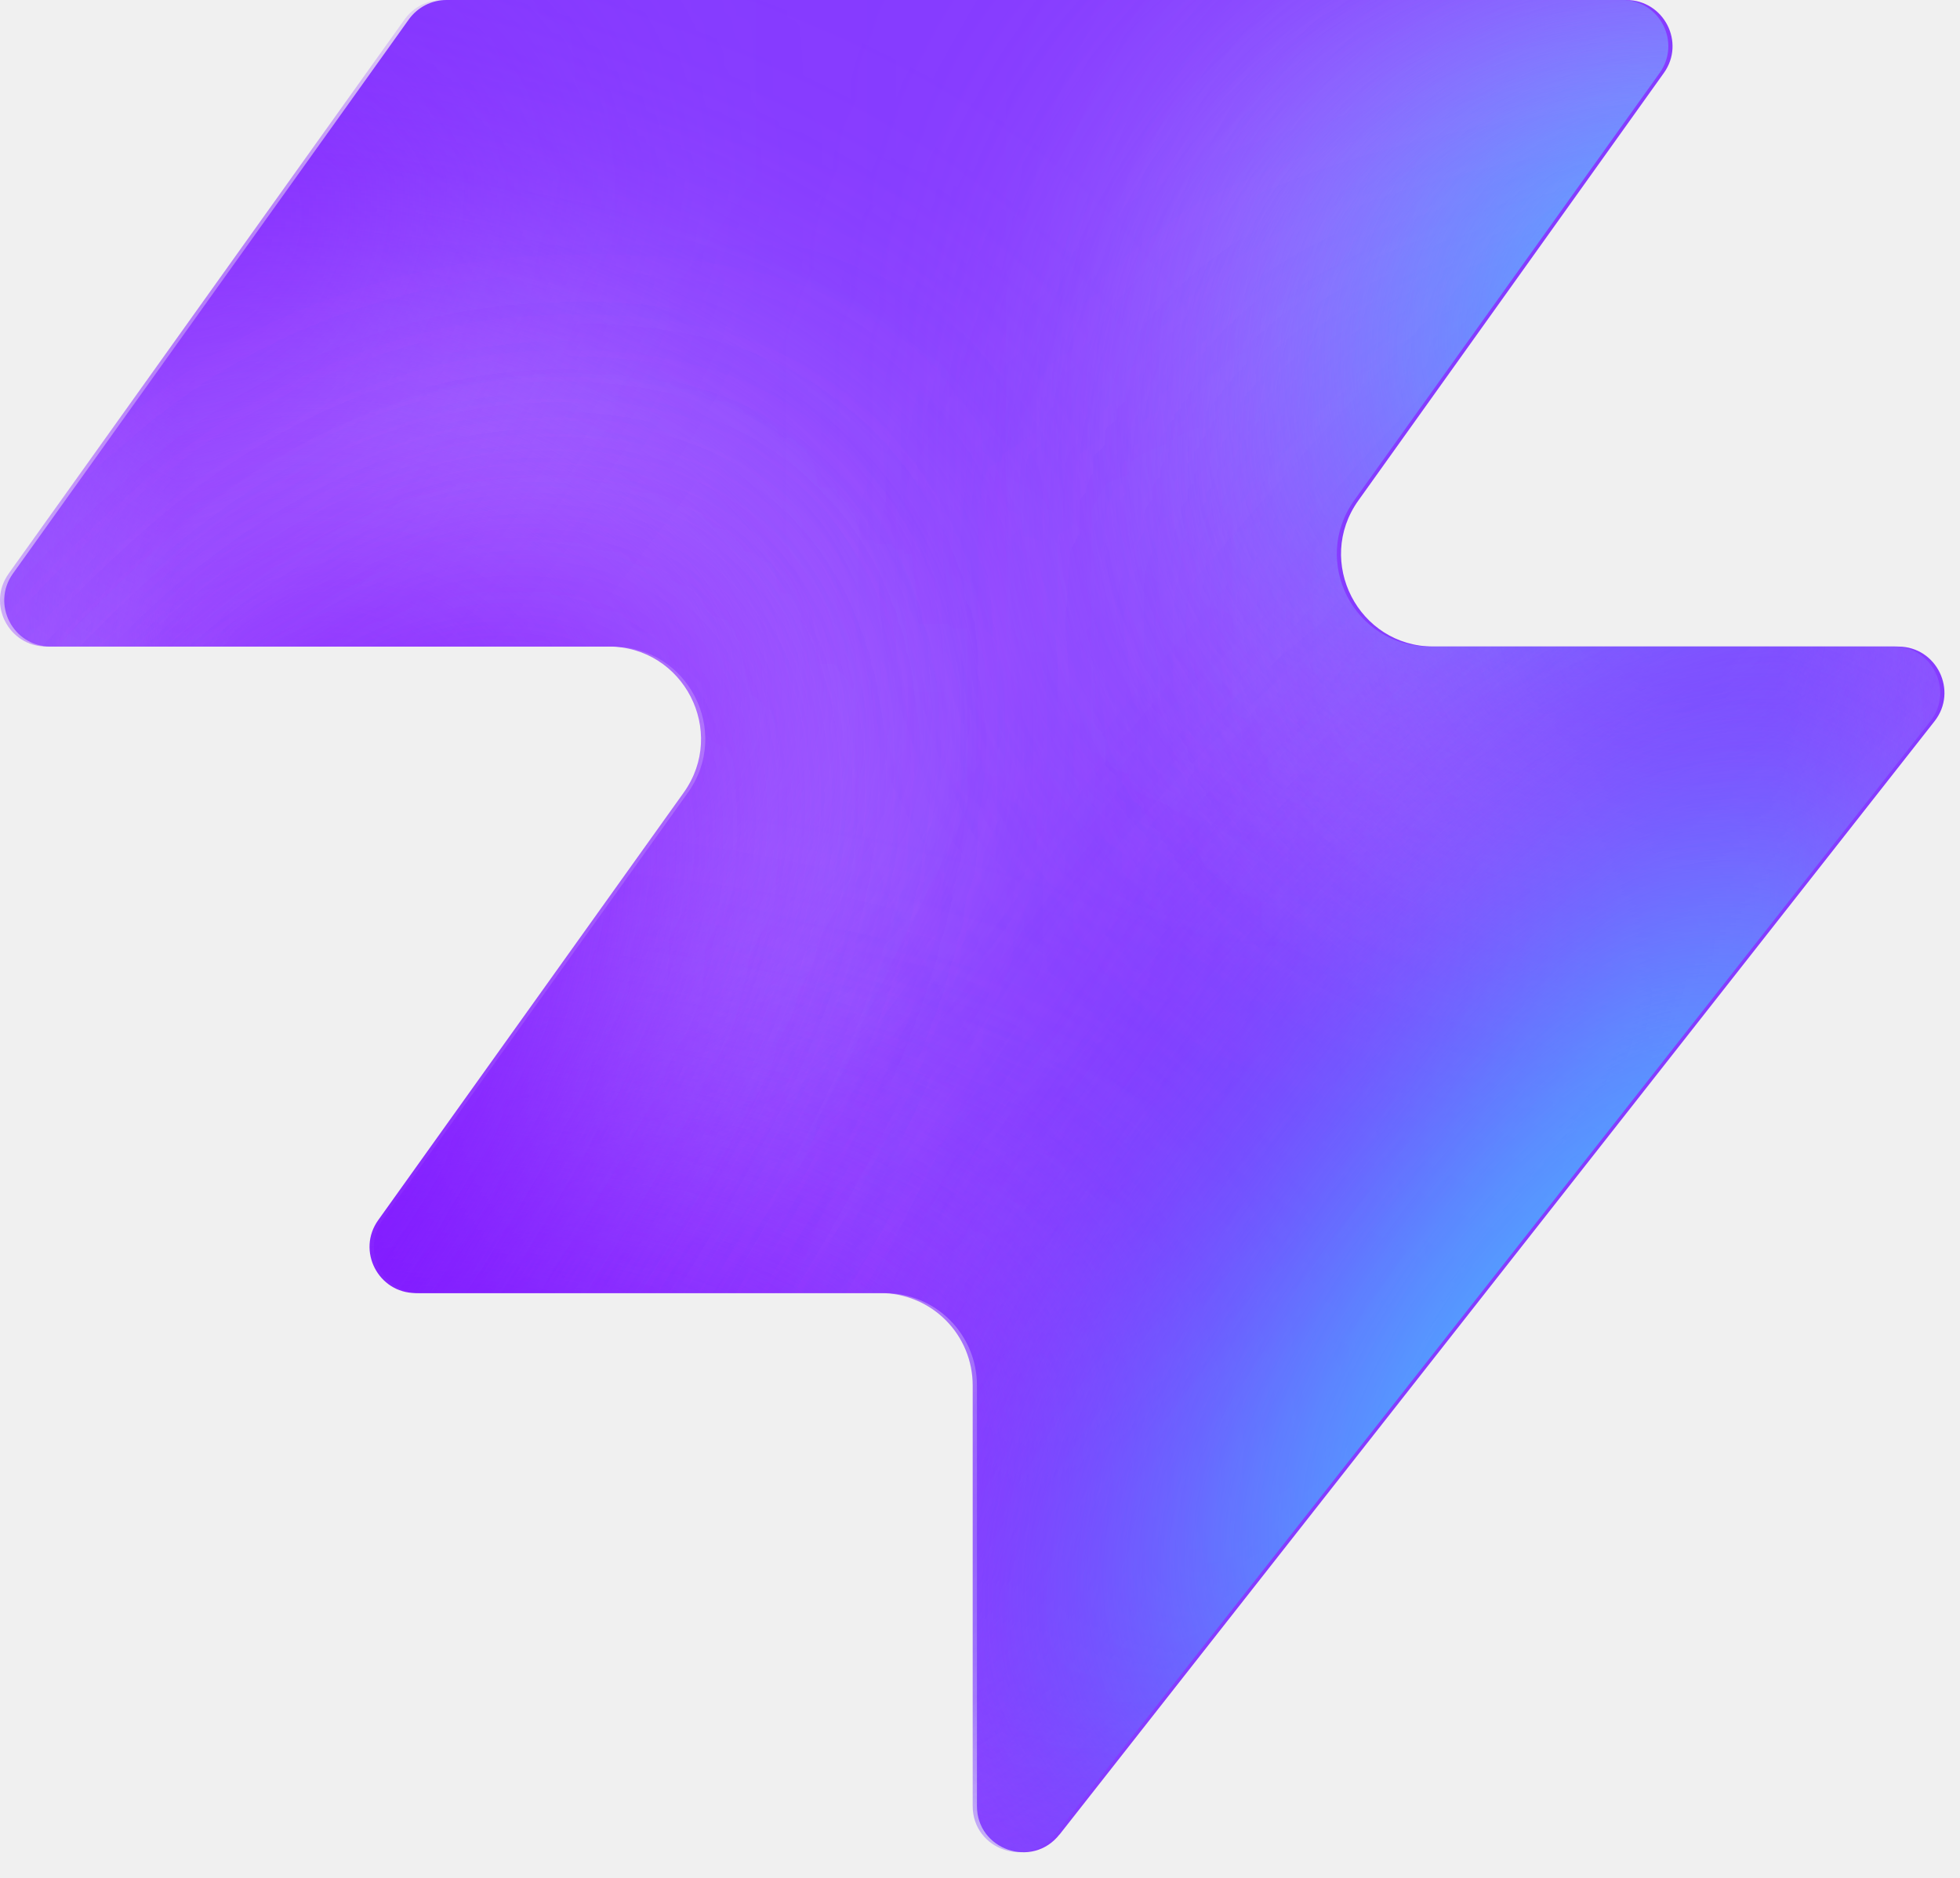
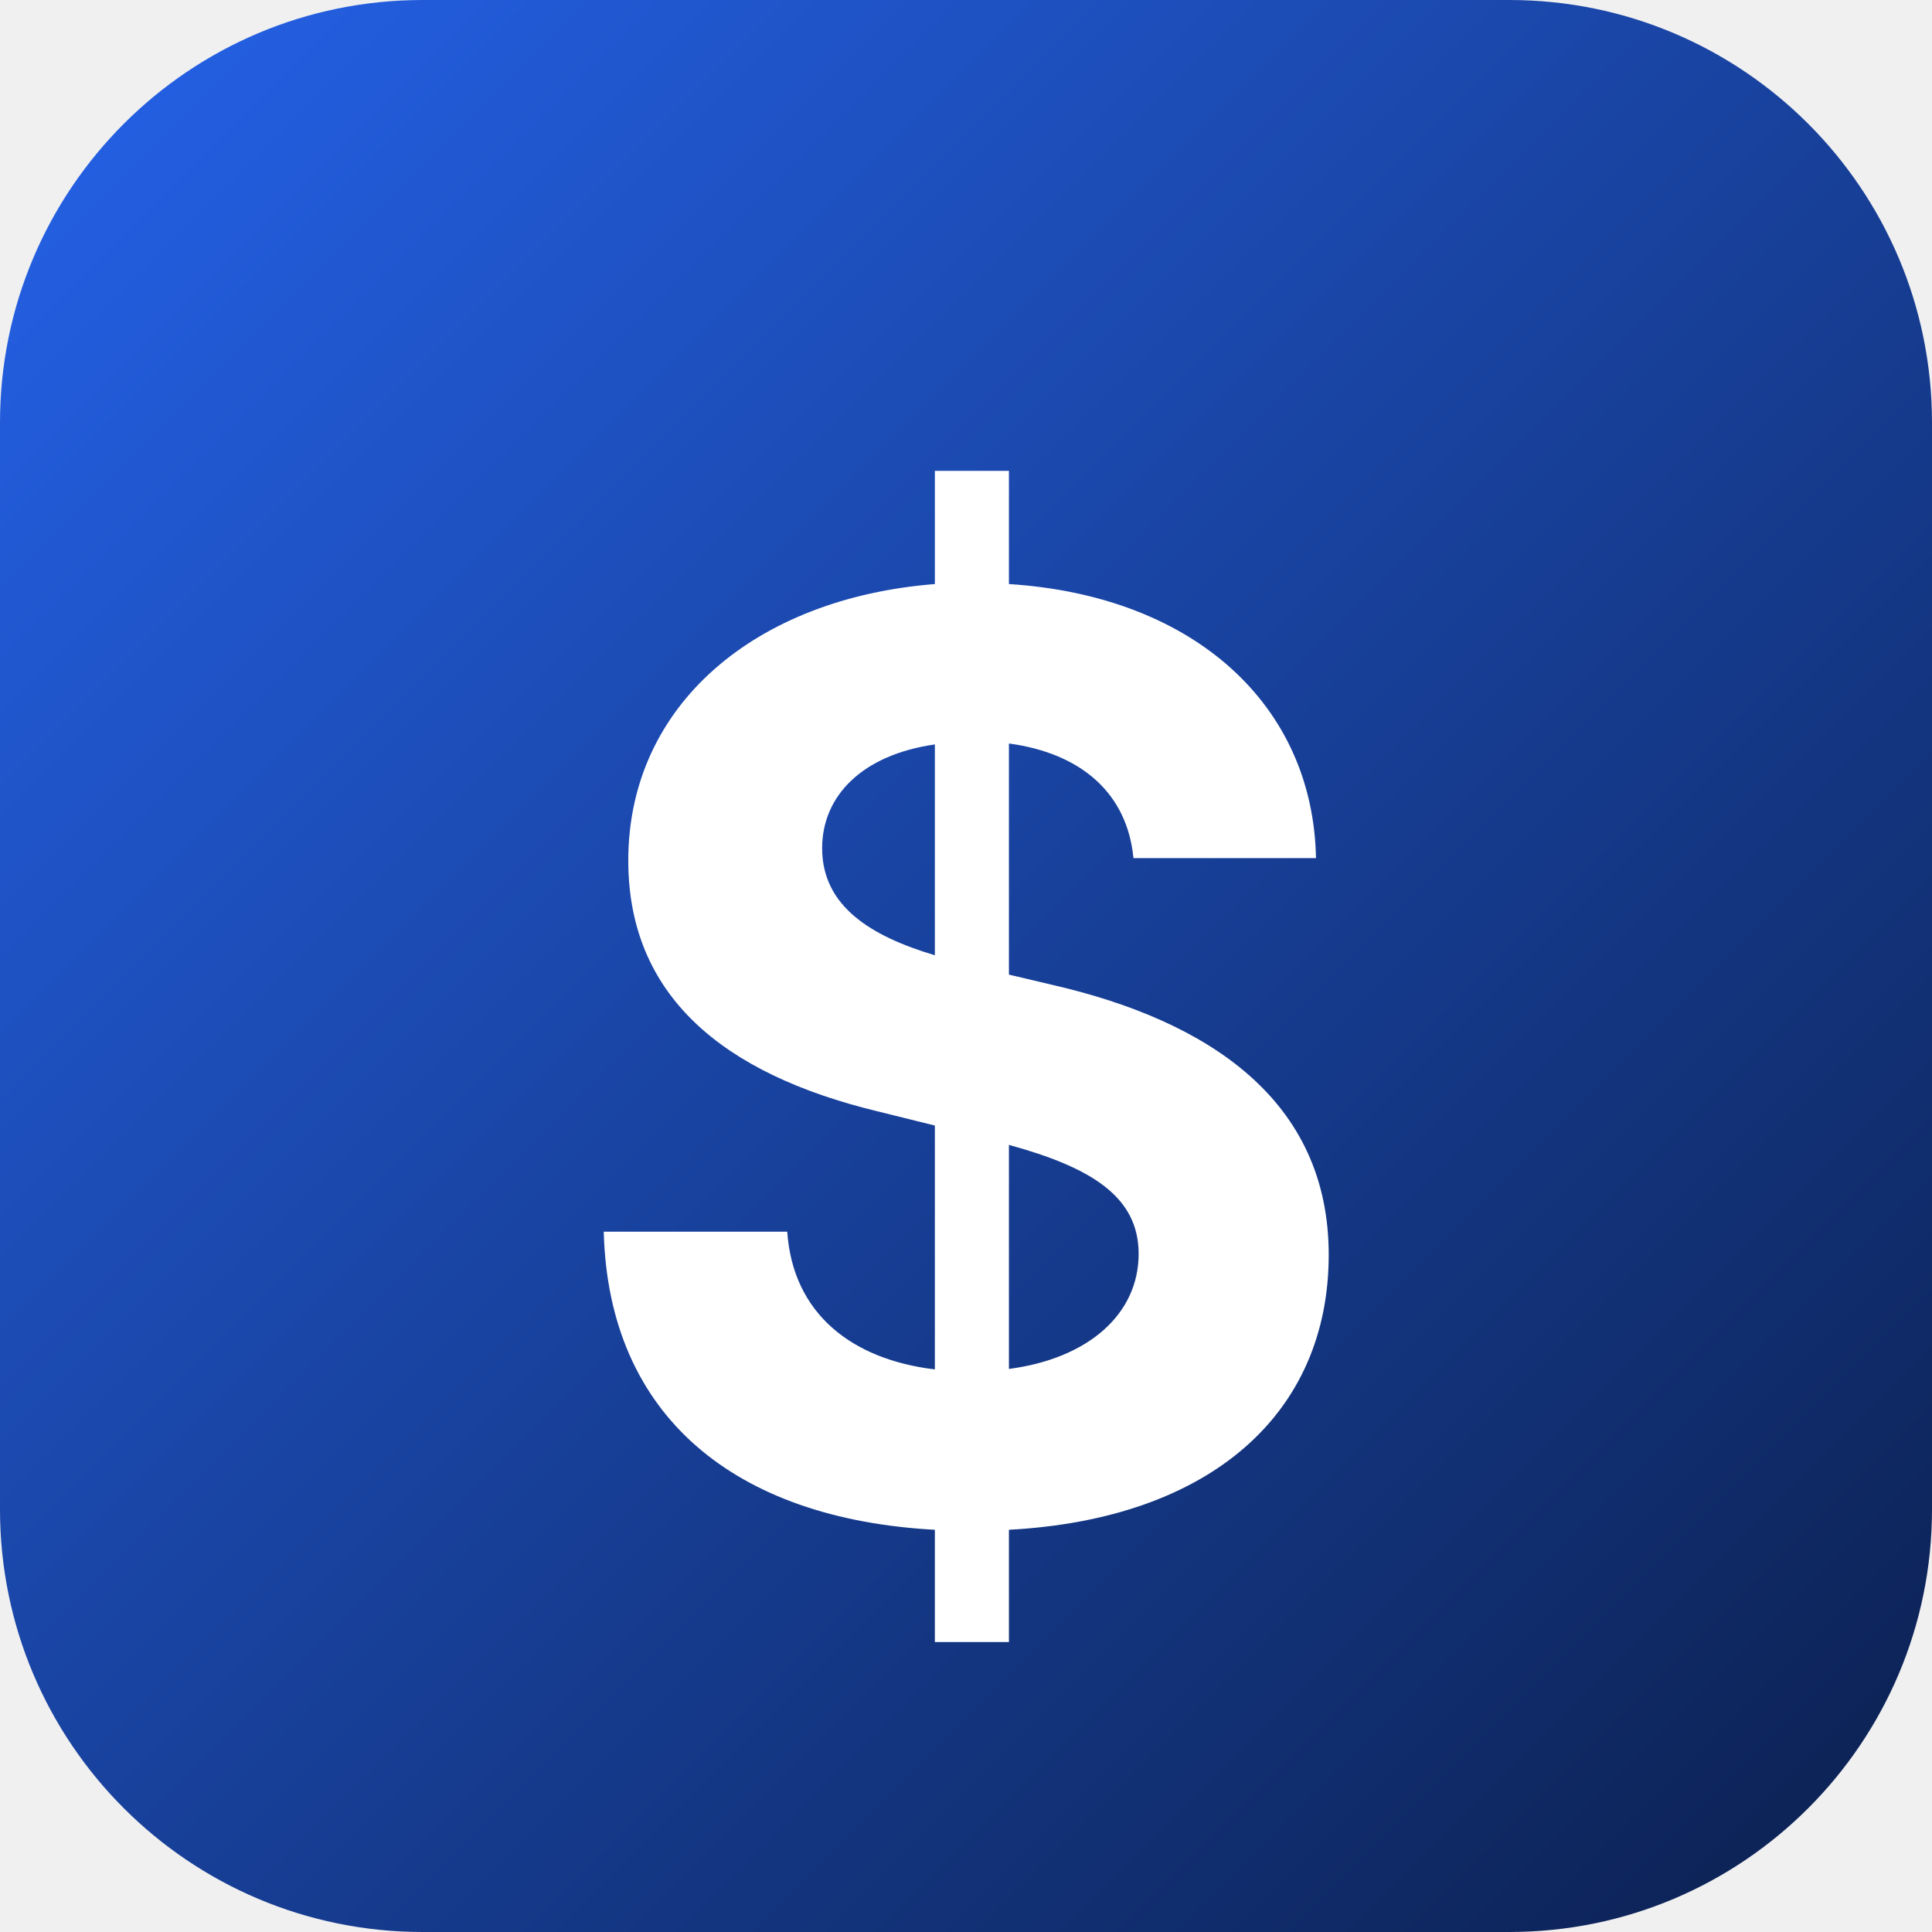
- <svg xmlns="http://www.w3.org/2000/svg" width="48" height="46" fill="none" viewBox="0 0 48 46">
-   <path fill="#863bff" d="M25.946 44.938c-.664.845-2.021.375-2.021-.698V33.937a2.26 2.26 0 0 0-2.262-2.262H10.287c-.92 0-1.456-1.04-.92-1.788l7.48-10.471c1.07-1.497 0-3.578-1.842-3.578H1.237c-.92 0-1.456-1.04-.92-1.788L10.013.474c.214-.297.556-.474.92-.474h28.894c.92 0 1.456 1.04.92 1.788l-7.48 10.471c-1.07 1.498 0 3.579 1.842 3.579h11.377c.943 0 1.473 1.088.89 1.83L25.947 44.94z" style="fill:#863bff;fill:color(display-p3 .525 .23 1);fill-opacity:1" />
-   <mask id="a" width="48" height="46" x="0" y="0" maskUnits="userSpaceOnUse" style="mask-type:alpha">
-     <path fill="#000" d="M25.842 44.938c-.664.844-2.021.375-2.021-.698V33.937a2.26 2.26 0 0 0-2.262-2.262H10.183c-.92 0-1.456-1.04-.92-1.788l7.48-10.471c1.07-1.498 0-3.579-1.842-3.579H1.133c-.92 0-1.456-1.04-.92-1.787L9.91.473c.214-.297.556-.474.92-.474h28.894c.92 0 1.456 1.04.92 1.788l-7.48 10.471c-1.07 1.498 0 3.578 1.842 3.578h11.377c.943 0 1.473 1.088.89 1.832L25.843 44.94z" style="fill:#000;fill-opacity:1" />
-   </mask>
-   <g mask="url(#a)">
-     <g filter="url(#b)">
-       <ellipse cx="5.508" cy="14.704" fill="#ede6ff" rx="5.508" ry="14.704" style="fill:#ede6ff;fill:color(display-p3 .927 .903 1);fill-opacity:1" transform="matrix(.00324 1 1 -.00324 -4.47 31.516)" />
-     </g>
-     <g filter="url(#c)">
-       <ellipse cx="10.399" cy="29.851" fill="#ede6ff" rx="10.399" ry="29.851" style="fill:#ede6ff;fill:color(display-p3 .927 .903 1);fill-opacity:1" transform="matrix(.00324 1 1 -.00324 -39.328 7.883)" />
-     </g>
-     <g filter="url(#d)">
-       <ellipse cx="5.508" cy="30.487" fill="#7e14ff" rx="5.508" ry="30.487" style="fill:#7e14ff;fill:color(display-p3 .492 .077 1);fill-opacity:1" transform="rotate(89.814 -25.913 -14.639)scale(1 -1)" />
-     </g>
-     <g filter="url(#e)">
-       <ellipse cx="5.508" cy="30.599" fill="#7e14ff" rx="5.508" ry="30.599" style="fill:#7e14ff;fill:color(display-p3 .492 .077 1);fill-opacity:1" transform="rotate(89.814 -32.644 -3.334)scale(1 -1)" />
-     </g>
-     <g filter="url(#f)">
-       <ellipse cx="5.508" cy="30.599" fill="#7e14ff" rx="5.508" ry="30.599" style="fill:#7e14ff;fill:color(display-p3 .492 .077 1);fill-opacity:1" transform="matrix(.00324 1 1 -.00324 -34.34 30.47)" />
-     </g>
-     <g filter="url(#g)">
-       <ellipse cx="14.072" cy="22.078" fill="#ede6ff" rx="14.072" ry="22.078" style="fill:#ede6ff;fill:color(display-p3 .927 .903 1);fill-opacity:1" transform="rotate(93.35 24.506 48.493)scale(-1 1)" />
-     </g>
-     <g filter="url(#h)">
-       <ellipse cx="3.47" cy="21.501" fill="#7e14ff" rx="3.47" ry="21.501" style="fill:#7e14ff;fill:color(display-p3 .492 .077 1);fill-opacity:1" transform="rotate(89.009 28.708 47.59)scale(-1 1)" />
-     </g>
-     <g filter="url(#i)">
-       <ellipse cx="3.47" cy="21.501" fill="#7e14ff" rx="3.47" ry="21.501" style="fill:#7e14ff;fill:color(display-p3 .492 .077 1);fill-opacity:1" transform="rotate(89.009 28.708 47.59)scale(-1 1)" />
-     </g>
-     <g filter="url(#j)">
-       <ellipse cx=".387" cy="8.972" fill="#7e14ff" rx="4.407" ry="29.108" style="fill:#7e14ff;fill:color(display-p3 .492 .077 1);fill-opacity:1" transform="rotate(39.51 .387 8.972)" />
-     </g>
-     <g filter="url(#k)">
-       <ellipse cx="47.523" cy="-6.092" fill="#7e14ff" rx="4.407" ry="29.108" style="fill:#7e14ff;fill:color(display-p3 .492 .077 1);fill-opacity:1" transform="rotate(37.892 47.523 -6.092)" />
-     </g>
-     <g filter="url(#l)">
-       <ellipse cx="41.412" cy="6.333" fill="#47bfff" rx="5.971" ry="9.665" style="fill:#47bfff;fill:color(display-p3 .28 .748 1);fill-opacity:1" transform="rotate(37.892 41.412 6.333)" />
-     </g>
-     <g filter="url(#m)">
-       <ellipse cx="-1.879" cy="38.332" fill="#7e14ff" rx="4.407" ry="29.108" style="fill:#7e14ff;fill:color(display-p3 .492 .077 1);fill-opacity:1" transform="rotate(37.892 -1.88 38.332)" />
-     </g>
-     <g filter="url(#n)">
-       <ellipse cx="-1.879" cy="38.332" fill="#7e14ff" rx="4.407" ry="29.108" style="fill:#7e14ff;fill:color(display-p3 .492 .077 1);fill-opacity:1" transform="rotate(37.892 -1.88 38.332)" />
-     </g>
-     <g filter="url(#o)">
-       <ellipse cx="35.651" cy="29.907" fill="#7e14ff" rx="4.407" ry="29.108" style="fill:#7e14ff;fill:color(display-p3 .492 .077 1);fill-opacity:1" transform="rotate(37.892 35.651 29.907)" />
-     </g>
-     <g filter="url(#p)">
-       <ellipse cx="38.418" cy="32.4" fill="#47bfff" rx="5.971" ry="15.297" style="fill:#47bfff;fill:color(display-p3 .28 .748 1);fill-opacity:1" transform="rotate(37.892 38.418 32.4)" />
-     </g>
-   </g>
+ <svg xmlns="http://www.w3.org/2000/svg" viewBox="0 0 64 64">
  <defs>
-     <filter id="b" width="60.045" height="41.654" x="-19.77" y="16.149" color-interpolation-filters="sRGB" filterUnits="userSpaceOnUse">
-       <feFlood flood-opacity="0" result="BackgroundImageFix" />
-       <feBlend in="SourceGraphic" in2="BackgroundImageFix" result="shape" />
-       <feGaussianBlur result="effect1_foregroundBlur_2002_17158" stdDeviation="7.659" />
-     </filter>
-     <filter id="c" width="90.34" height="51.437" x="-54.613" y="-7.533" color-interpolation-filters="sRGB" filterUnits="userSpaceOnUse">
-       <feFlood flood-opacity="0" result="BackgroundImageFix" />
-       <feBlend in="SourceGraphic" in2="BackgroundImageFix" result="shape" />
-       <feGaussianBlur result="effect1_foregroundBlur_2002_17158" stdDeviation="7.659" />
-     </filter>
-     <filter id="d" width="79.355" height="29.4" x="-49.64" y="2.03" color-interpolation-filters="sRGB" filterUnits="userSpaceOnUse">
-       <feFlood flood-opacity="0" result="BackgroundImageFix" />
-       <feBlend in="SourceGraphic" in2="BackgroundImageFix" result="shape" />
-       <feGaussianBlur result="effect1_foregroundBlur_2002_17158" stdDeviation="4.596" />
-     </filter>
-     <filter id="e" width="79.579" height="29.4" x="-45.045" y="20.029" color-interpolation-filters="sRGB" filterUnits="userSpaceOnUse">
-       <feFlood flood-opacity="0" result="BackgroundImageFix" />
-       <feBlend in="SourceGraphic" in2="BackgroundImageFix" result="shape" />
-       <feGaussianBlur result="effect1_foregroundBlur_2002_17158" stdDeviation="4.596" />
-     </filter>
-     <filter id="f" width="79.579" height="29.4" x="-43.513" y="21.178" color-interpolation-filters="sRGB" filterUnits="userSpaceOnUse">
-       <feFlood flood-opacity="0" result="BackgroundImageFix" />
-       <feBlend in="SourceGraphic" in2="BackgroundImageFix" result="shape" />
-       <feGaussianBlur result="effect1_foregroundBlur_2002_17158" stdDeviation="4.596" />
-     </filter>
-     <filter id="g" width="74.749" height="58.852" x="15.756" y="-17.901" color-interpolation-filters="sRGB" filterUnits="userSpaceOnUse">
-       <feFlood flood-opacity="0" result="BackgroundImageFix" />
-       <feBlend in="SourceGraphic" in2="BackgroundImageFix" result="shape" />
-       <feGaussianBlur result="effect1_foregroundBlur_2002_17158" stdDeviation="7.659" />
-     </filter>
-     <filter id="h" width="61.377" height="25.362" x="23.548" y="2.284" color-interpolation-filters="sRGB" filterUnits="userSpaceOnUse">
-       <feFlood flood-opacity="0" result="BackgroundImageFix" />
-       <feBlend in="SourceGraphic" in2="BackgroundImageFix" result="shape" />
-       <feGaussianBlur result="effect1_foregroundBlur_2002_17158" stdDeviation="4.596" />
-     </filter>
-     <filter id="i" width="61.377" height="25.362" x="23.548" y="2.284" color-interpolation-filters="sRGB" filterUnits="userSpaceOnUse">
-       <feFlood flood-opacity="0" result="BackgroundImageFix" />
-       <feBlend in="SourceGraphic" in2="BackgroundImageFix" result="shape" />
-       <feGaussianBlur result="effect1_foregroundBlur_2002_17158" stdDeviation="4.596" />
-     </filter>
-     <filter id="j" width="56.045" height="63.649" x="-27.636" y="-22.853" color-interpolation-filters="sRGB" filterUnits="userSpaceOnUse">
-       <feFlood flood-opacity="0" result="BackgroundImageFix" />
-       <feBlend in="SourceGraphic" in2="BackgroundImageFix" result="shape" />
-       <feGaussianBlur result="effect1_foregroundBlur_2002_17158" stdDeviation="4.596" />
-     </filter>
-     <filter id="k" width="54.814" height="64.646" x="20.116" y="-38.415" color-interpolation-filters="sRGB" filterUnits="userSpaceOnUse">
-       <feFlood flood-opacity="0" result="BackgroundImageFix" />
-       <feBlend in="SourceGraphic" in2="BackgroundImageFix" result="shape" />
-       <feGaussianBlur result="effect1_foregroundBlur_2002_17158" stdDeviation="4.596" />
-     </filter>
-     <filter id="l" width="33.541" height="35.313" x="24.641" y="-11.323" color-interpolation-filters="sRGB" filterUnits="userSpaceOnUse">
-       <feFlood flood-opacity="0" result="BackgroundImageFix" />
-       <feBlend in="SourceGraphic" in2="BackgroundImageFix" result="shape" />
-       <feGaussianBlur result="effect1_foregroundBlur_2002_17158" stdDeviation="4.596" />
-     </filter>
-     <filter id="m" width="54.814" height="64.646" x="-29.286" y="6.009" color-interpolation-filters="sRGB" filterUnits="userSpaceOnUse">
-       <feFlood flood-opacity="0" result="BackgroundImageFix" />
-       <feBlend in="SourceGraphic" in2="BackgroundImageFix" result="shape" />
-       <feGaussianBlur result="effect1_foregroundBlur_2002_17158" stdDeviation="4.596" />
-     </filter>
-     <filter id="n" width="54.814" height="64.646" x="-29.286" y="6.009" color-interpolation-filters="sRGB" filterUnits="userSpaceOnUse">
-       <feFlood flood-opacity="0" result="BackgroundImageFix" />
-       <feBlend in="SourceGraphic" in2="BackgroundImageFix" result="shape" />
-       <feGaussianBlur result="effect1_foregroundBlur_2002_17158" stdDeviation="4.596" />
-     </filter>
-     <filter id="o" width="54.814" height="64.646" x="8.244" y="-2.416" color-interpolation-filters="sRGB" filterUnits="userSpaceOnUse">
-       <feFlood flood-opacity="0" result="BackgroundImageFix" />
-       <feBlend in="SourceGraphic" in2="BackgroundImageFix" result="shape" />
-       <feGaussianBlur result="effect1_foregroundBlur_2002_17158" stdDeviation="4.596" />
-     </filter>
-     <filter id="p" width="39.409" height="43.623" x="18.713" y="10.588" color-interpolation-filters="sRGB" filterUnits="userSpaceOnUse">
-       <feFlood flood-opacity="0" result="BackgroundImageFix" />
-       <feBlend in="SourceGraphic" in2="BackgroundImageFix" result="shape" />
-       <feGaussianBlur result="effect1_foregroundBlur_2002_17158" stdDeviation="4.596" />
-     </filter>
+     <linearGradient id="bg" x1="0%" y1="0%" x2="100%" y2="100%">
+       <stop offset="0%" stop-color="#2563eb" />
+       <stop offset="100%" stop-color="#0b1f4d" />
+     </linearGradient>
  </defs>
+   <rect width="64" height="64" rx="14" fill="url(#bg)" />
+   <text x="50%" y="54%" text-anchor="middle" dominant-baseline="middle" font-family="ui-sans-serif, system-ui, -apple-system, Segoe UI, sans-serif" font-size="42" font-weight="700" fill="#ffffff" letter-spacing="-1">$</text>
</svg>
